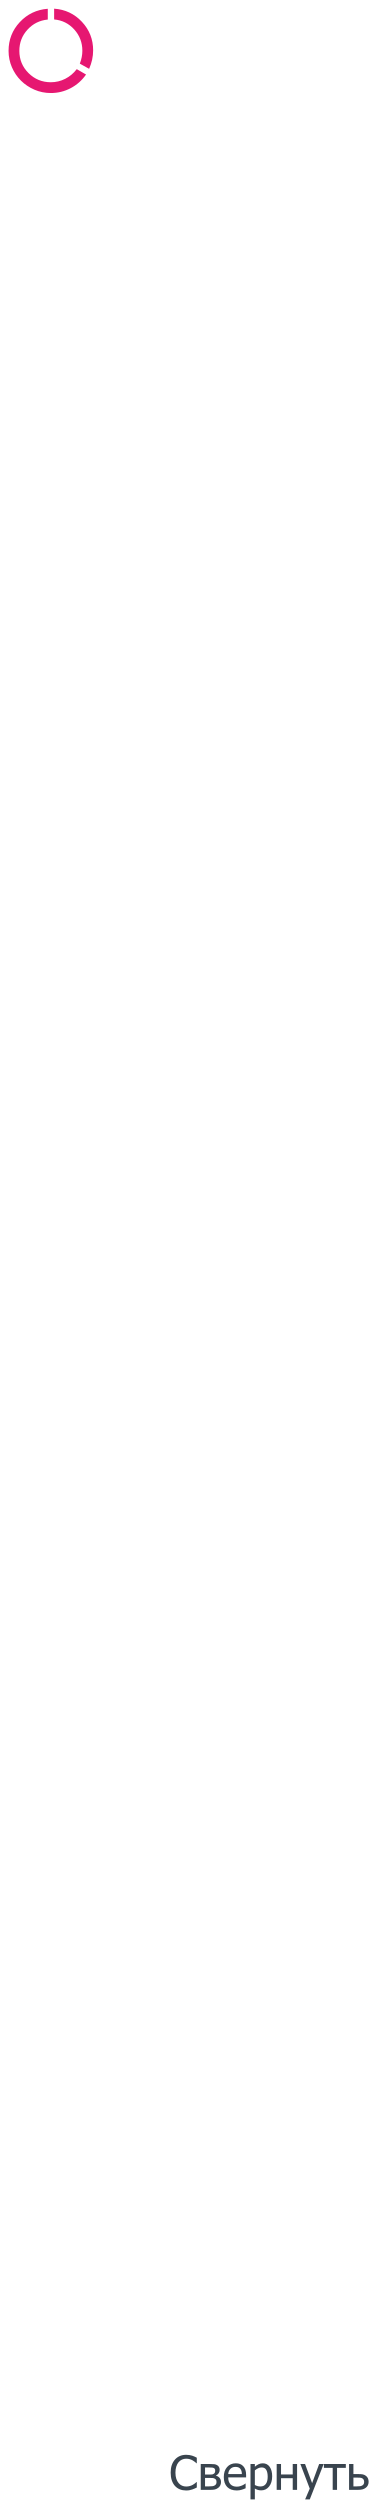
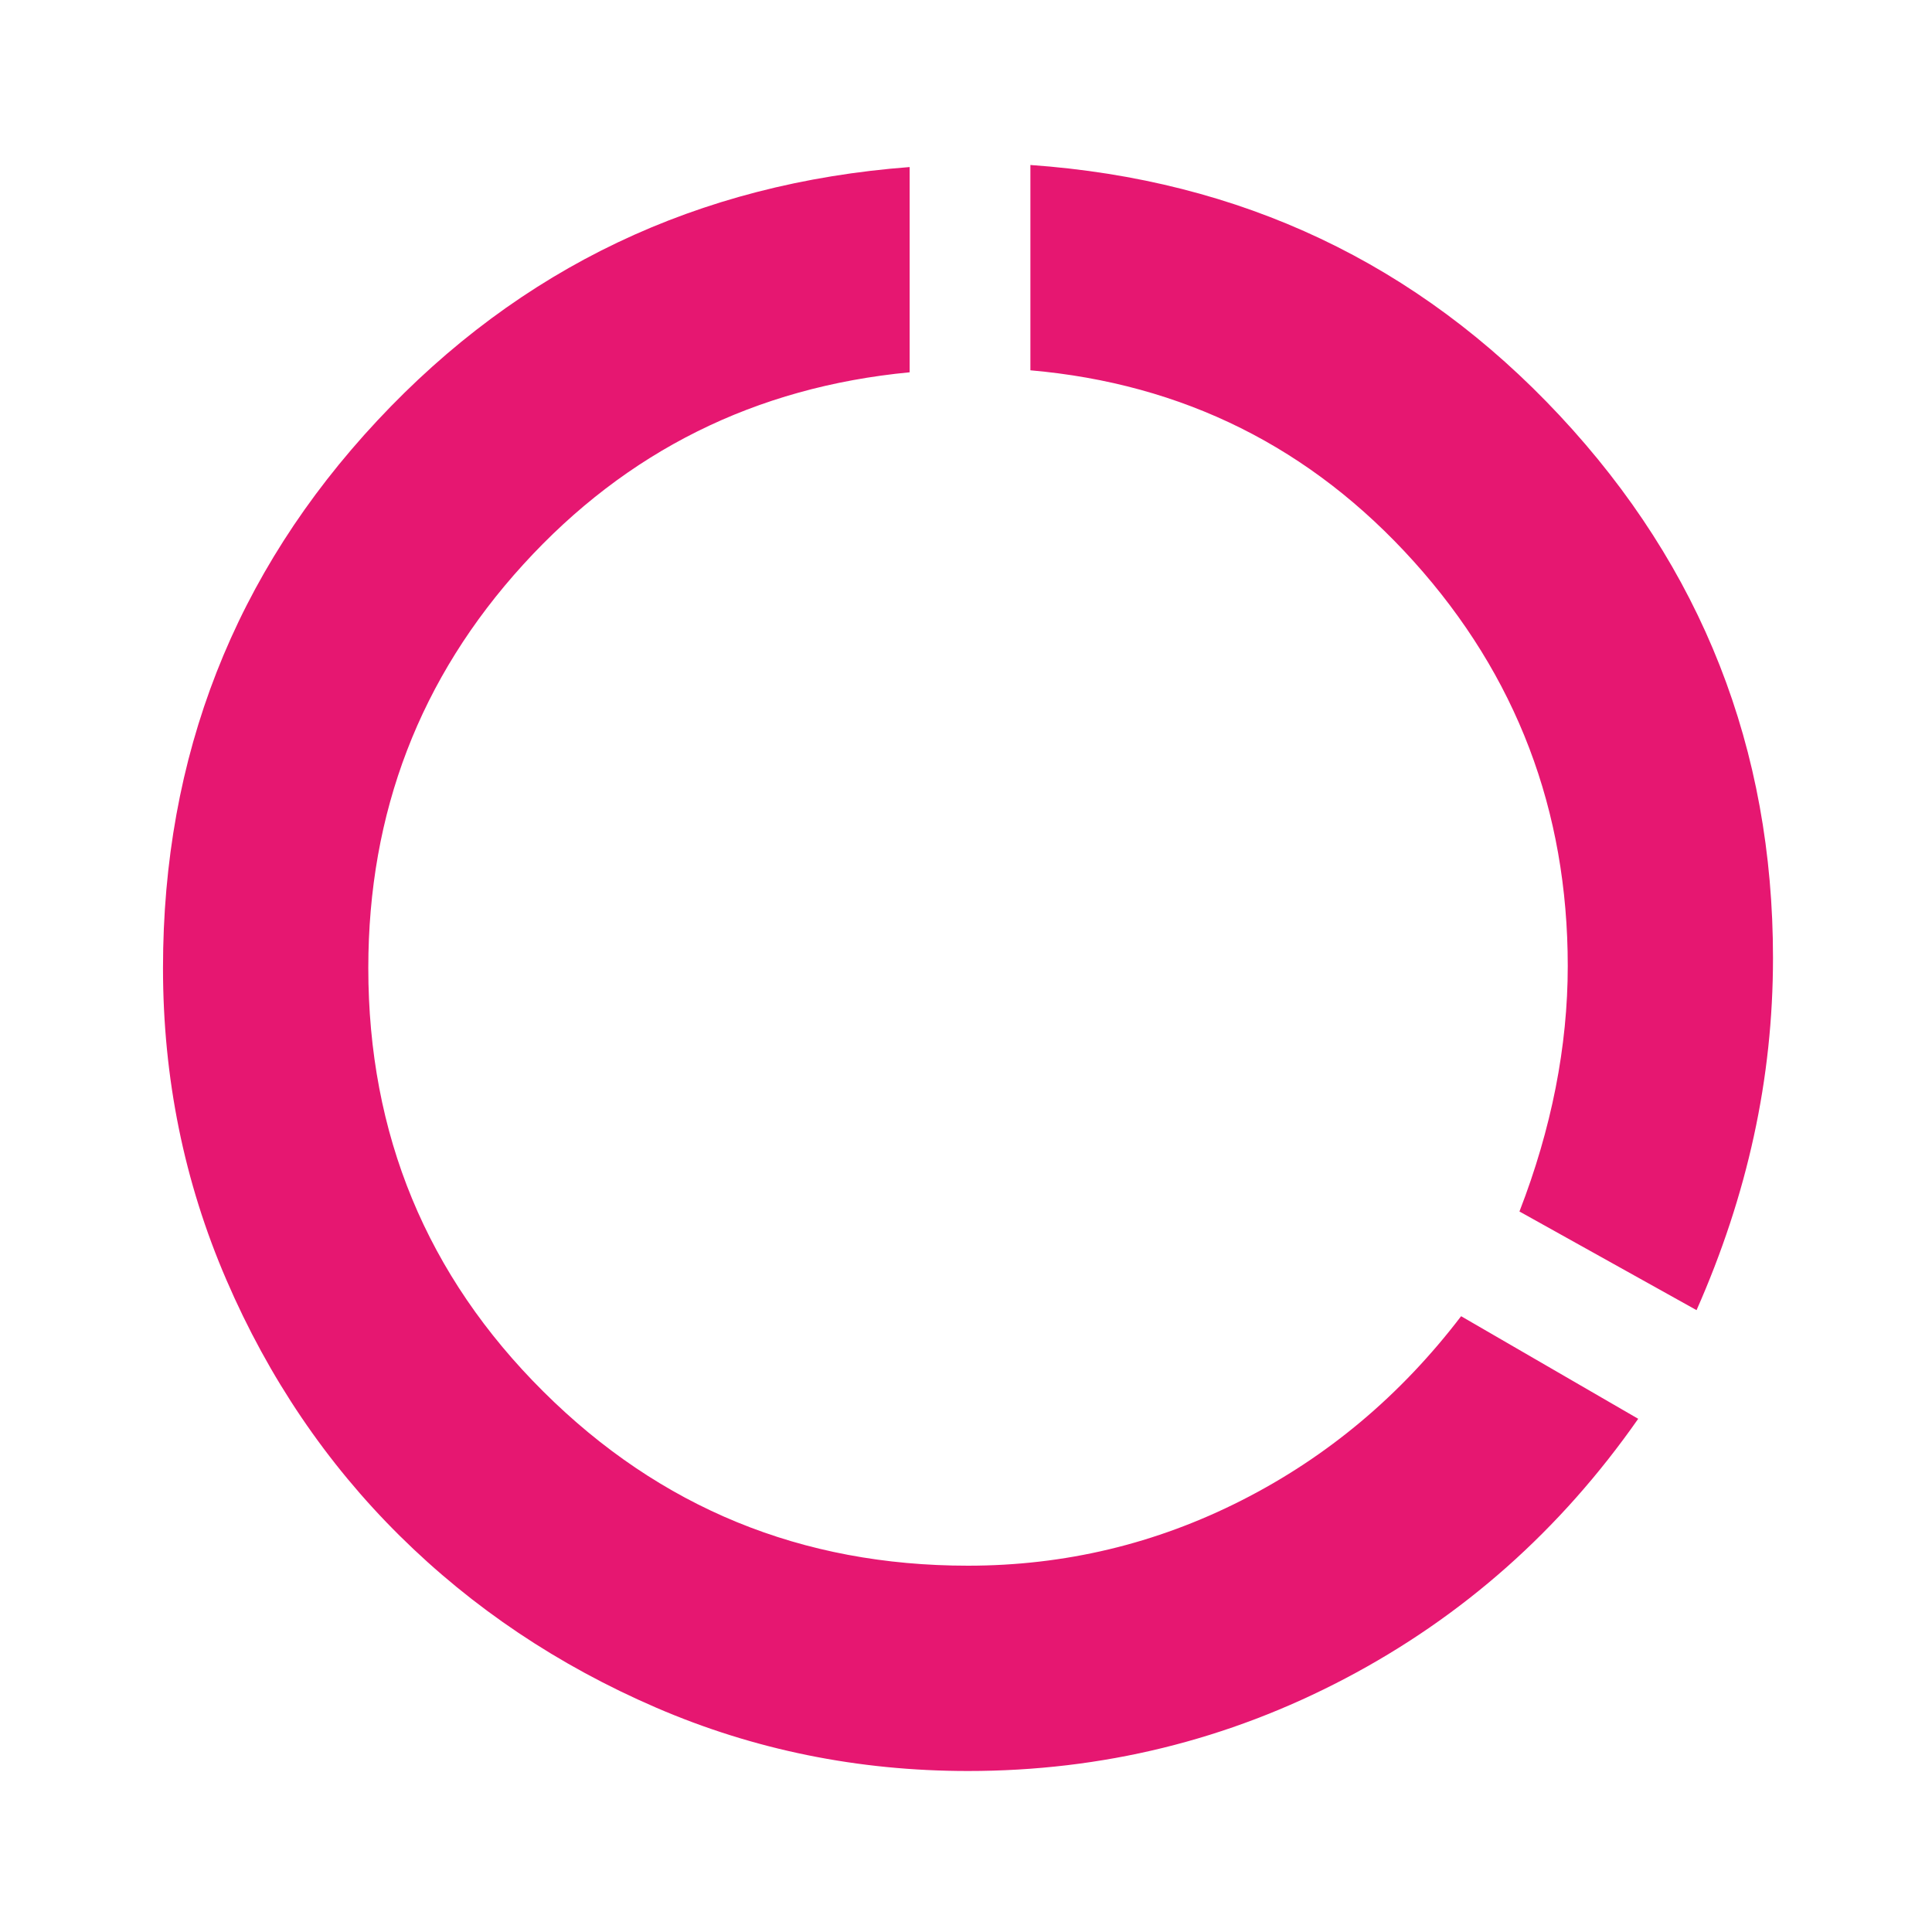
- <svg xmlns="http://www.w3.org/2000/svg" width="109" height="739" viewBox="0 0 109 739" fill="none">
-   <path d="M55.011 736.185C54.345 736.185 53.732 736.073 53.172 735.85C52.616 735.626 52.135 735.294 51.73 734.852C51.324 734.41 51.009 733.858 50.786 733.197C50.563 732.536 50.451 731.778 50.451 730.921C50.451 730.069 50.558 729.326 50.773 728.692C50.991 728.059 51.308 727.507 51.723 727.038C52.128 726.582 52.609 726.236 53.165 725.999C53.721 725.757 54.343 725.637 55.031 725.637C55.373 725.637 55.692 725.662 55.988 725.712C56.289 725.762 56.567 725.826 56.822 725.903C57.041 725.972 57.264 726.058 57.492 726.163C57.725 726.263 57.953 726.375 58.176 726.498V728.132H58.066C57.948 728.022 57.795 727.89 57.608 727.735C57.422 727.58 57.194 727.428 56.925 727.277C56.665 727.136 56.383 727.02 56.077 726.929C55.772 726.838 55.419 726.792 55.018 726.792C54.585 726.792 54.175 726.881 53.787 727.059C53.4 727.236 53.06 727.498 52.769 727.845C52.481 728.191 52.258 728.626 52.099 729.15C51.939 729.674 51.859 730.265 51.859 730.921C51.859 731.618 51.944 732.22 52.112 732.726C52.281 733.227 52.511 733.651 52.803 733.997C53.085 734.334 53.418 734.59 53.801 734.763C54.184 734.931 54.589 735.016 55.018 735.016C55.41 735.016 55.772 734.968 56.105 734.872C56.437 734.776 56.733 734.656 56.993 734.51C57.244 734.368 57.46 734.225 57.643 734.079C57.825 733.929 57.968 733.801 58.073 733.696H58.176V735.31C57.953 735.414 57.741 735.515 57.54 735.61C57.344 735.706 57.105 735.799 56.822 735.891C56.526 735.986 56.25 736.059 55.995 736.109C55.745 736.16 55.416 736.185 55.011 736.185ZM65.326 733.689C65.326 734.059 65.255 734.387 65.114 734.674C64.973 734.956 64.779 735.193 64.533 735.385C64.223 735.626 63.898 735.79 63.556 735.877C63.218 735.959 62.813 736 62.339 736H59.338V728.364H62.141C62.701 728.364 63.111 728.382 63.371 728.419C63.631 728.451 63.888 728.537 64.144 728.679C64.412 728.825 64.611 729.018 64.738 729.26C64.866 729.501 64.93 729.788 64.93 730.121C64.93 730.486 64.829 730.814 64.629 731.105C64.428 731.393 64.162 731.616 63.829 731.775L63.863 731.823C64.278 731.928 64.624 732.14 64.902 732.459C65.185 732.778 65.326 733.188 65.326 733.689ZM63.61 730.319C63.61 730.146 63.581 729.996 63.522 729.868C63.467 729.741 63.369 729.64 63.227 729.567C63.063 729.481 62.879 729.431 62.674 729.417C62.473 729.399 62.193 729.39 61.833 729.39H60.609V731.481H62.086C62.4 731.481 62.624 731.468 62.756 731.44C62.888 731.409 63.034 731.345 63.193 731.249C63.344 731.158 63.451 731.035 63.515 730.88C63.578 730.725 63.61 730.538 63.61 730.319ZM64 733.696C64 733.437 63.961 733.229 63.884 733.074C63.811 732.915 63.647 732.773 63.392 732.65C63.232 732.573 63.061 732.525 62.879 732.507C62.697 732.489 62.444 732.479 62.12 732.479H60.609V734.975H61.724C62.184 734.975 62.542 734.956 62.797 734.92C63.052 734.883 63.271 734.811 63.453 734.701C63.645 734.583 63.783 734.446 63.87 734.291C63.957 734.136 64 733.938 64 733.696ZM69.995 736.178C68.778 736.178 67.833 735.836 67.158 735.152C66.488 734.464 66.153 733.489 66.153 732.227C66.153 730.982 66.479 729.993 67.131 729.26C67.783 728.521 68.635 728.152 69.688 728.152C70.162 728.152 70.581 728.221 70.945 728.357C71.31 728.494 71.629 728.708 71.902 729C72.176 729.292 72.385 729.649 72.531 730.073C72.677 730.493 72.75 731.007 72.75 731.618V732.315H67.459C67.459 733.204 67.682 733.883 68.129 734.353C68.576 734.822 69.193 735.057 69.981 735.057C70.264 735.057 70.54 735.025 70.809 734.961C71.082 734.897 71.328 734.815 71.547 734.715C71.779 734.61 71.975 734.51 72.135 734.414C72.294 734.314 72.426 734.22 72.531 734.134H72.606V735.535C72.456 735.594 72.269 735.67 72.046 735.761C71.823 735.847 71.622 735.916 71.444 735.966C71.194 736.034 70.966 736.087 70.761 736.123C70.56 736.16 70.305 736.178 69.995 736.178ZM71.499 731.331C71.49 730.985 71.449 730.686 71.376 730.436C71.303 730.185 71.198 729.973 71.061 729.8C70.911 729.608 70.717 729.463 70.481 729.362C70.248 729.262 69.959 729.212 69.612 729.212C69.27 729.212 68.979 729.264 68.737 729.369C68.5 729.469 68.284 729.618 68.088 729.813C67.897 730.014 67.751 730.237 67.65 730.483C67.55 730.725 67.486 731.007 67.459 731.331H71.499ZM80.454 731.98C80.454 733.252 80.149 734.266 79.538 735.022C78.932 735.774 78.164 736.15 77.234 736.15C76.856 736.15 76.521 736.107 76.23 736.021C75.938 735.934 75.639 735.799 75.334 735.617V738.816H74.049V728.364H75.334V729.164C75.653 728.877 76.006 728.638 76.394 728.446C76.785 728.25 77.212 728.152 77.672 728.152C78.547 728.152 79.228 728.499 79.716 729.191C80.208 729.884 80.454 730.814 80.454 731.98ZM79.128 732.124C79.128 731.254 78.989 730.579 78.711 730.101C78.433 729.618 77.982 729.376 77.357 729.376C76.993 729.376 76.64 729.458 76.298 729.622C75.961 729.782 75.639 729.989 75.334 730.244V734.571C75.671 734.735 75.958 734.847 76.195 734.906C76.437 734.965 76.713 734.995 77.022 734.995C77.688 734.995 78.205 734.751 78.574 734.264C78.943 733.776 79.128 733.063 79.128 732.124ZM87.816 736H86.531V732.562H83.072V736H81.787V728.364H83.072V731.454H86.531V728.364H87.816V736ZM95.678 728.364L91.569 738.816H90.195L91.562 735.631L88.787 728.364H90.175L92.26 734.018L94.338 728.364H95.678ZM102.227 729.492H99.629V736H98.344V729.492H95.746V728.364H102.227V729.492ZM108.967 733.635C108.967 734.004 108.892 734.339 108.741 734.64C108.595 734.94 108.395 735.184 108.14 735.371C107.839 735.599 107.518 735.761 107.176 735.856C106.834 735.952 106.394 736 105.856 736H103.184V728.364H104.469V731.338H105.891C106.465 731.338 106.909 731.368 107.224 731.427C107.543 731.486 107.859 731.632 108.174 731.864C108.438 732.06 108.636 732.311 108.769 732.616C108.901 732.922 108.967 733.261 108.967 733.635ZM107.641 733.655C107.641 733.423 107.6 733.22 107.518 733.047C107.44 732.869 107.31 732.726 107.128 732.616C106.937 732.502 106.718 732.434 106.472 732.411C106.23 732.388 105.882 732.377 105.426 732.377H104.469V734.975H105.398C105.854 734.975 106.207 734.956 106.458 734.92C106.709 734.879 106.925 734.804 107.107 734.694C107.294 734.576 107.429 734.437 107.511 734.277C107.597 734.113 107.641 733.906 107.641 733.655Z" fill="#39444E" />
+ <svg xmlns="http://www.w3.org/2000/svg" width="30" height="30" viewBox="0 0 30 30" fill="none">
  <path d="M15.031 27.5C13.323 27.5 11.708 27.172 10.188 26.516C8.667 25.859 7.339 24.969 6.203 23.844C5.068 22.719 4.172 21.396 3.516 19.875C2.859 18.354 2.531 16.74 2.531 15.031C2.531 11.74 3.641 8.906 5.859 6.531C8.078 4.156 10.833 2.844 14.125 2.594V5.781C11.729 6.01 9.729 7.005 8.125 8.766C6.521 10.526 5.719 12.615 5.719 15.031C5.719 17.615 6.625 19.807 8.438 21.609C10.25 23.412 12.448 24.312 15.031 24.312C16.531 24.312 17.948 23.974 19.281 23.297C20.615 22.62 21.75 21.667 22.688 20.438L25.438 22.031C24.229 23.76 22.713 25.104 20.891 26.062C19.068 27.021 17.115 27.5 15.031 27.5ZM26.344 20.344L23.594 18.812C23.844 18.167 24.031 17.526 24.156 16.891C24.281 16.255 24.344 15.625 24.344 15C24.344 12.583 23.547 10.49 21.953 8.719C20.359 6.948 18.375 5.958 16 5.75V2.562C19.271 2.792 22.01 4.089 24.219 6.453C26.427 8.818 27.531 11.625 27.531 14.875C27.531 15.812 27.432 16.734 27.234 17.641C27.037 18.547 26.74 19.448 26.344 20.344Z" fill="#E61771" />
</svg>
